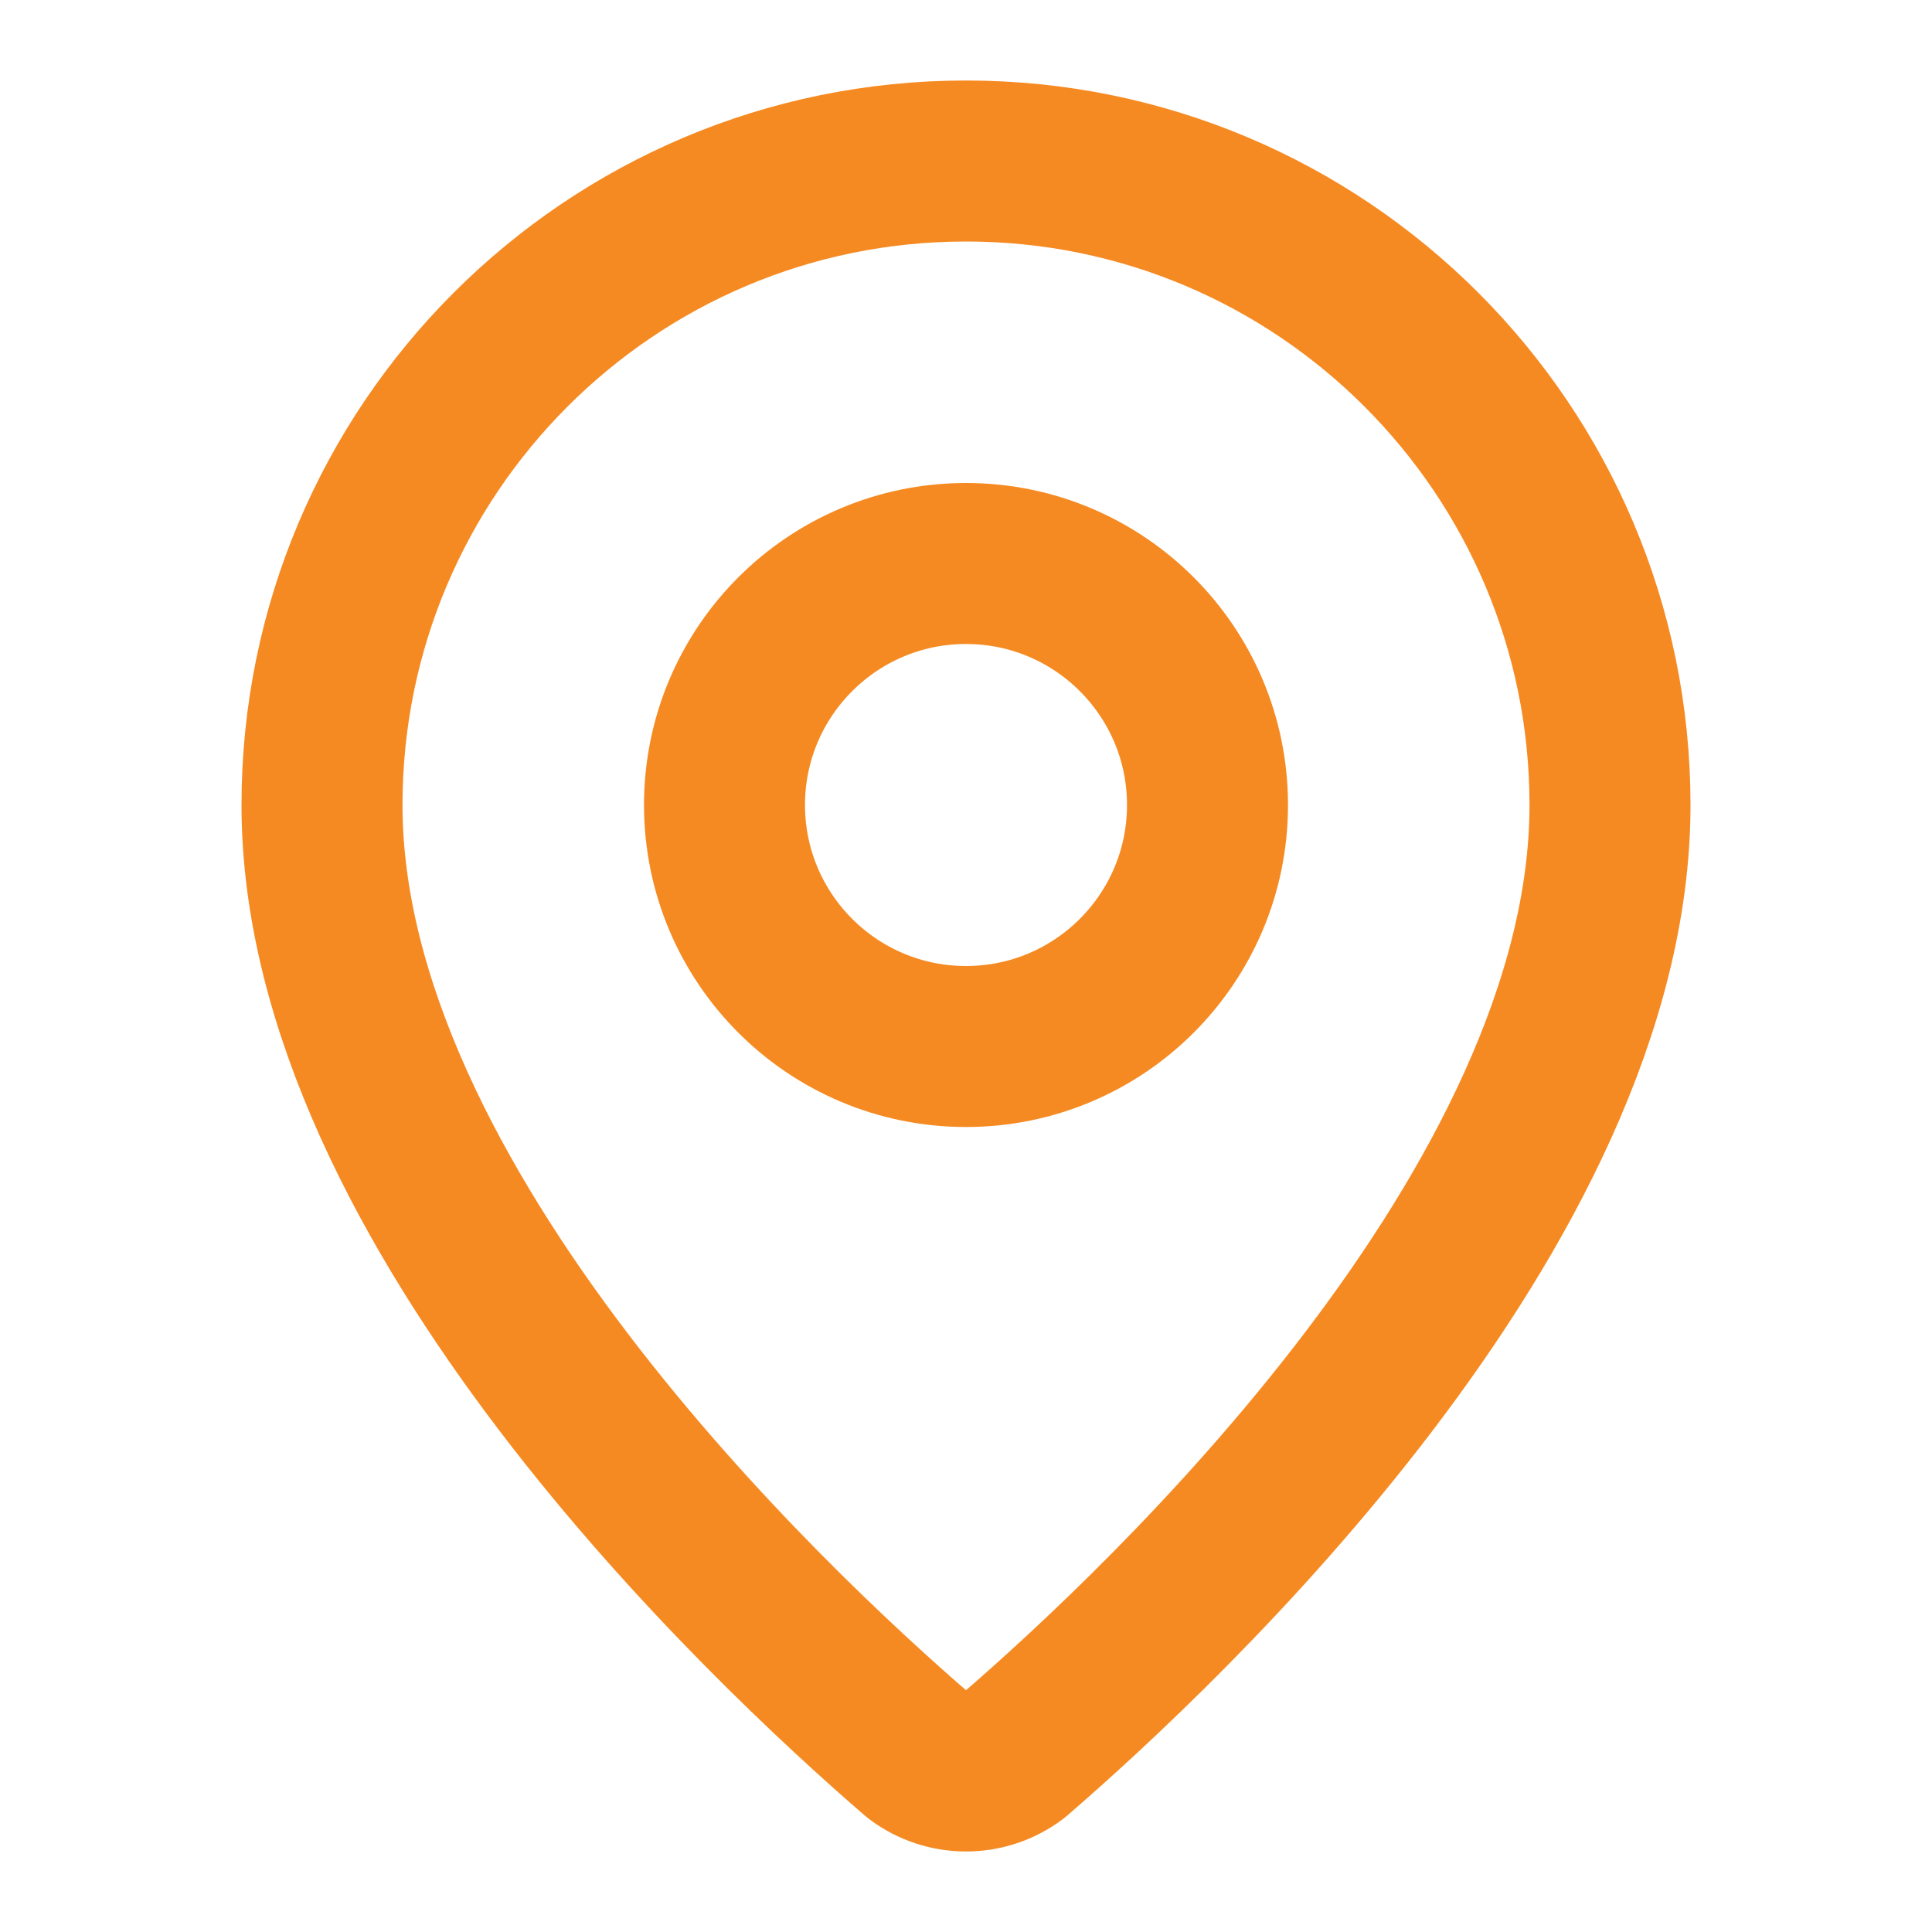
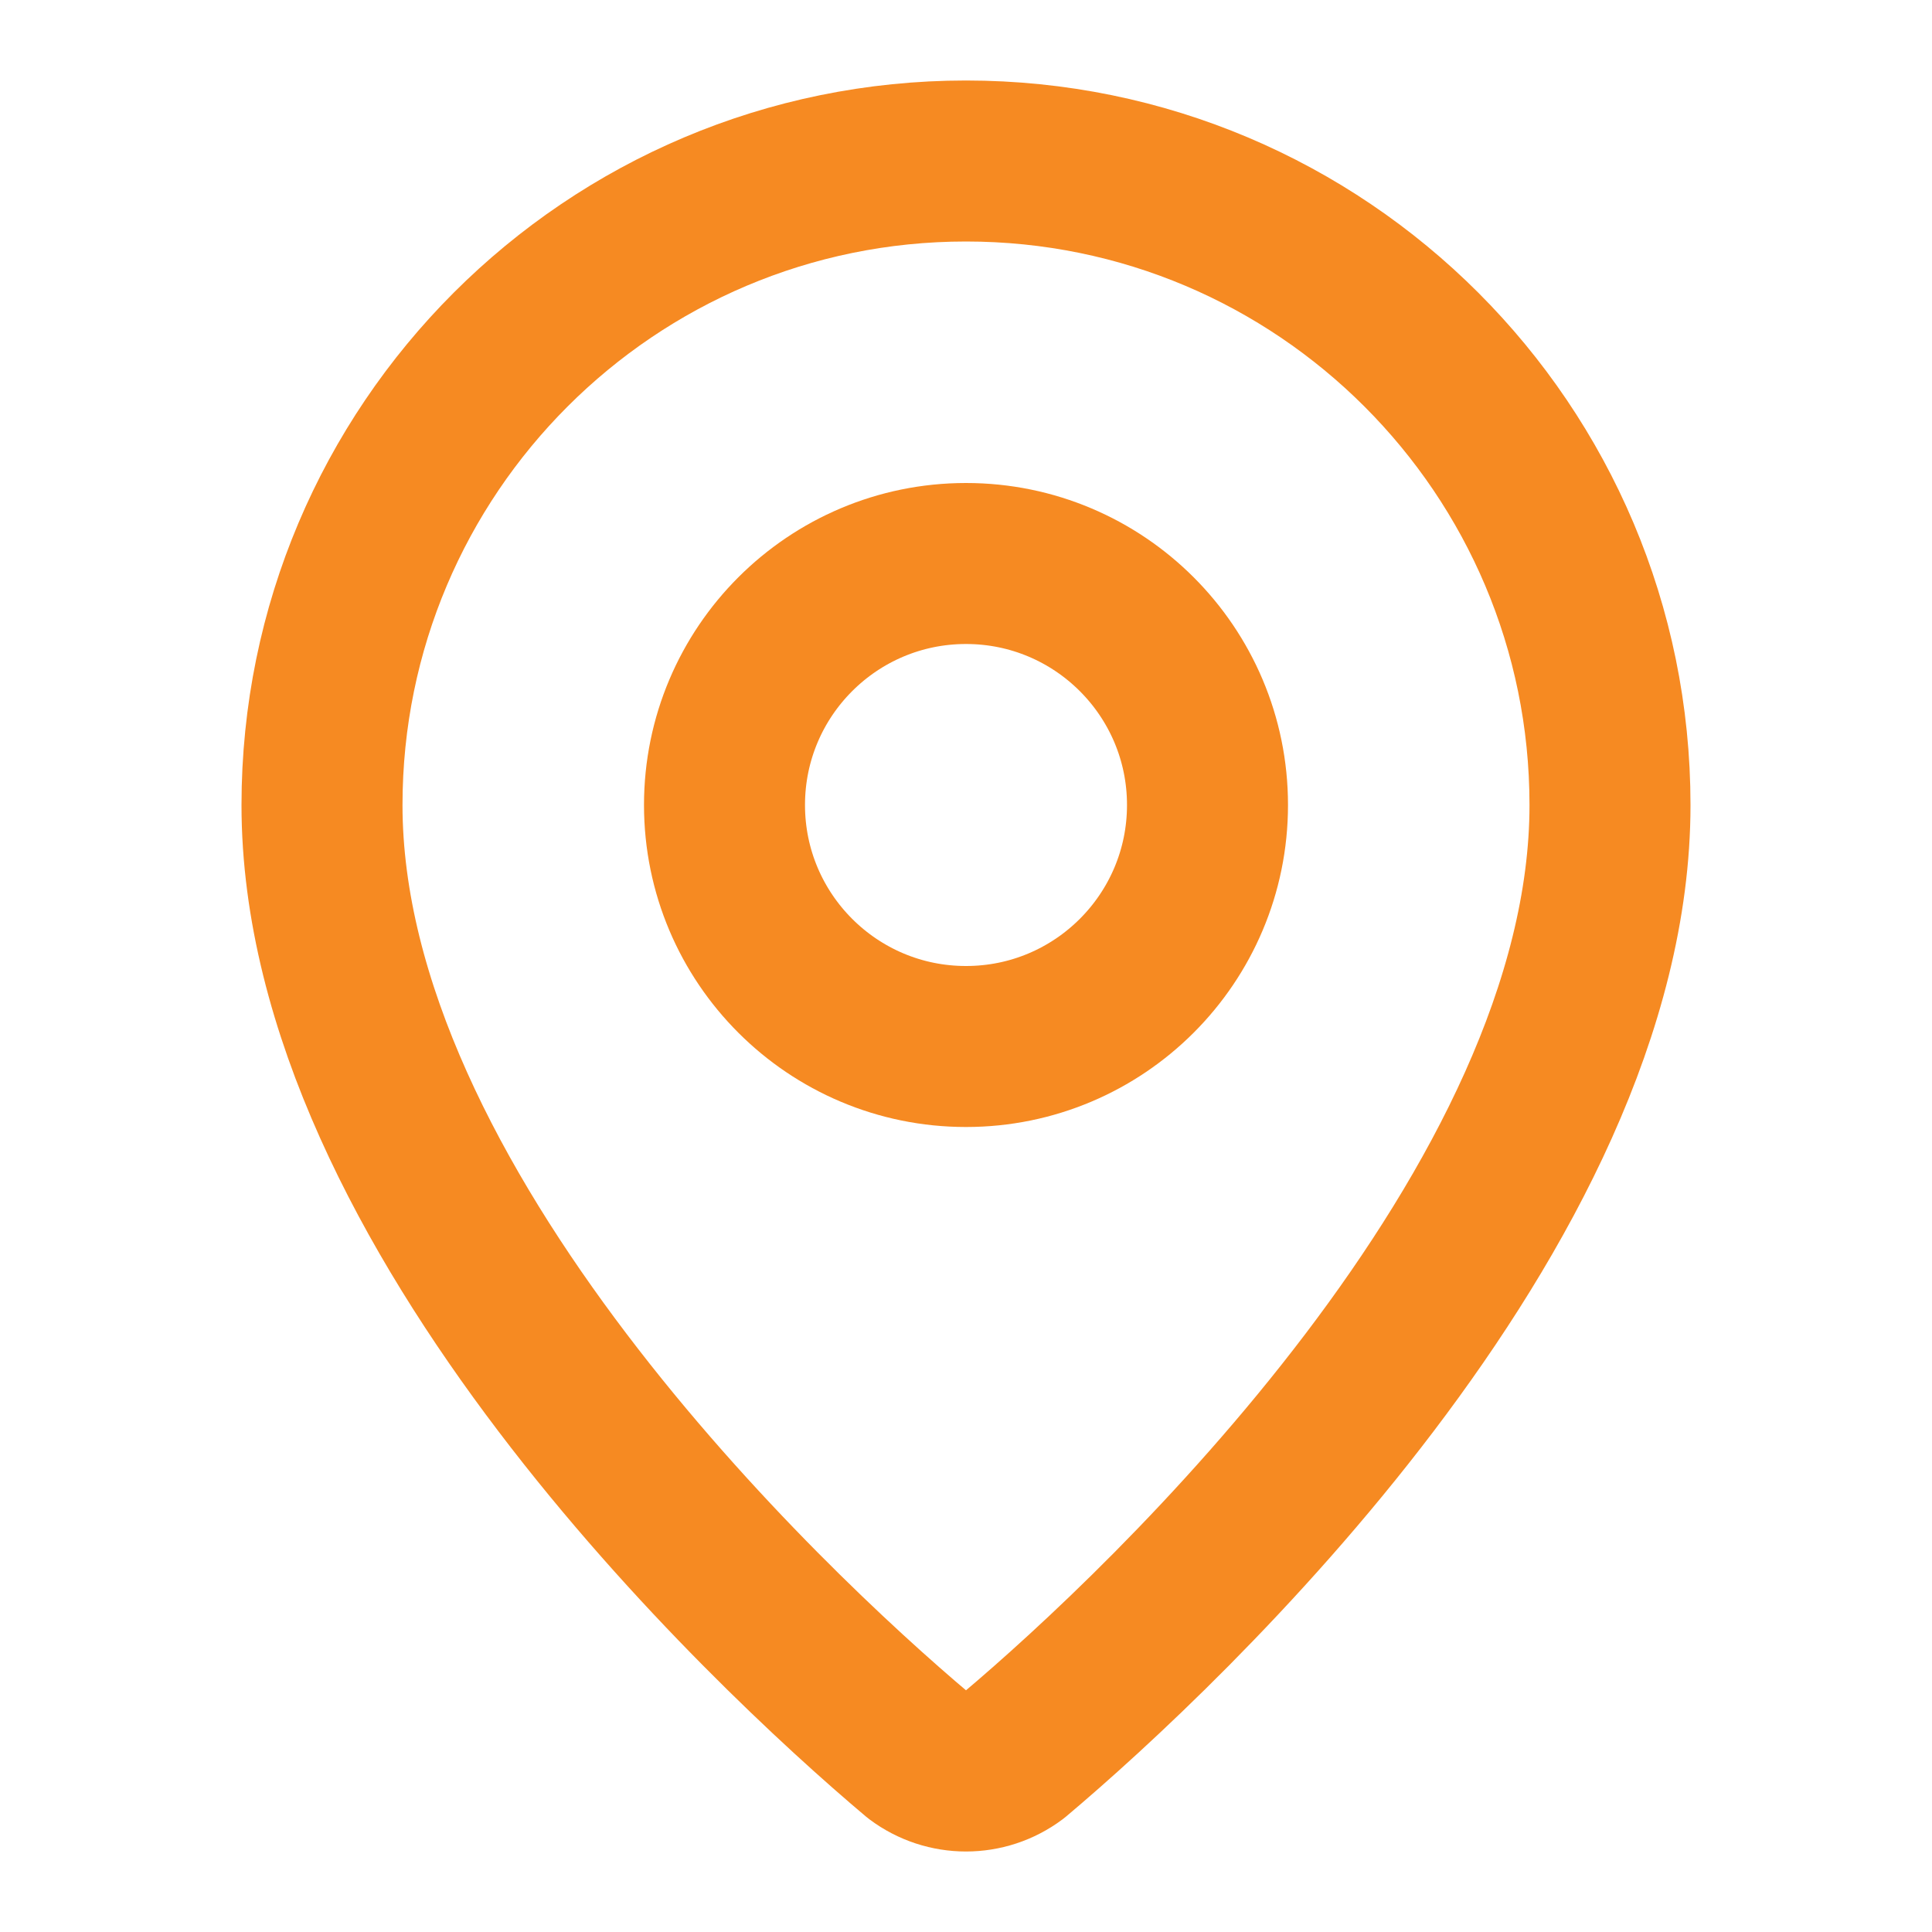
- <svg xmlns="http://www.w3.org/2000/svg" width="24" height="24" viewBox="0 0 24 24" fill="none" stroke="#f68a22" stroke-width="2" stroke-linecap="round" stroke-linejoin="round" data-lucide="map-pin" data--h-bstatus="0OBSERVED">
-   <path d="M20 10c0 4.993-5.539 10.193-7.399 11.799a1 1 0 0 1-1.202 0C9.539 20.193 4 14.993 4 10a8 8 0 0 1 16 0" data--h-bstatus="0OBSERVED" />
+ <svg xmlns="http://www.w3.org/2000/svg" width="24" height="24" fill="none" stroke="#f68a22" stroke-linecap="round" stroke-linejoin="round" stroke-width="2" data--h-bstatus="0OBSERVED" data-lucide="map-pin" viewBox="0 0 24 24">
+   <path d="M20 10c0 5-5.5 10.2-7.4 11.8a1 1 0 0 1-1.2 0C9.5 20.2 4 15 4 10a8 8 0 0 1 16 0" data--h-bstatus="0OBSERVED" />
  <circle cx="12" cy="10" r="3" data--h-bstatus="0OBSERVED" />
</svg>
